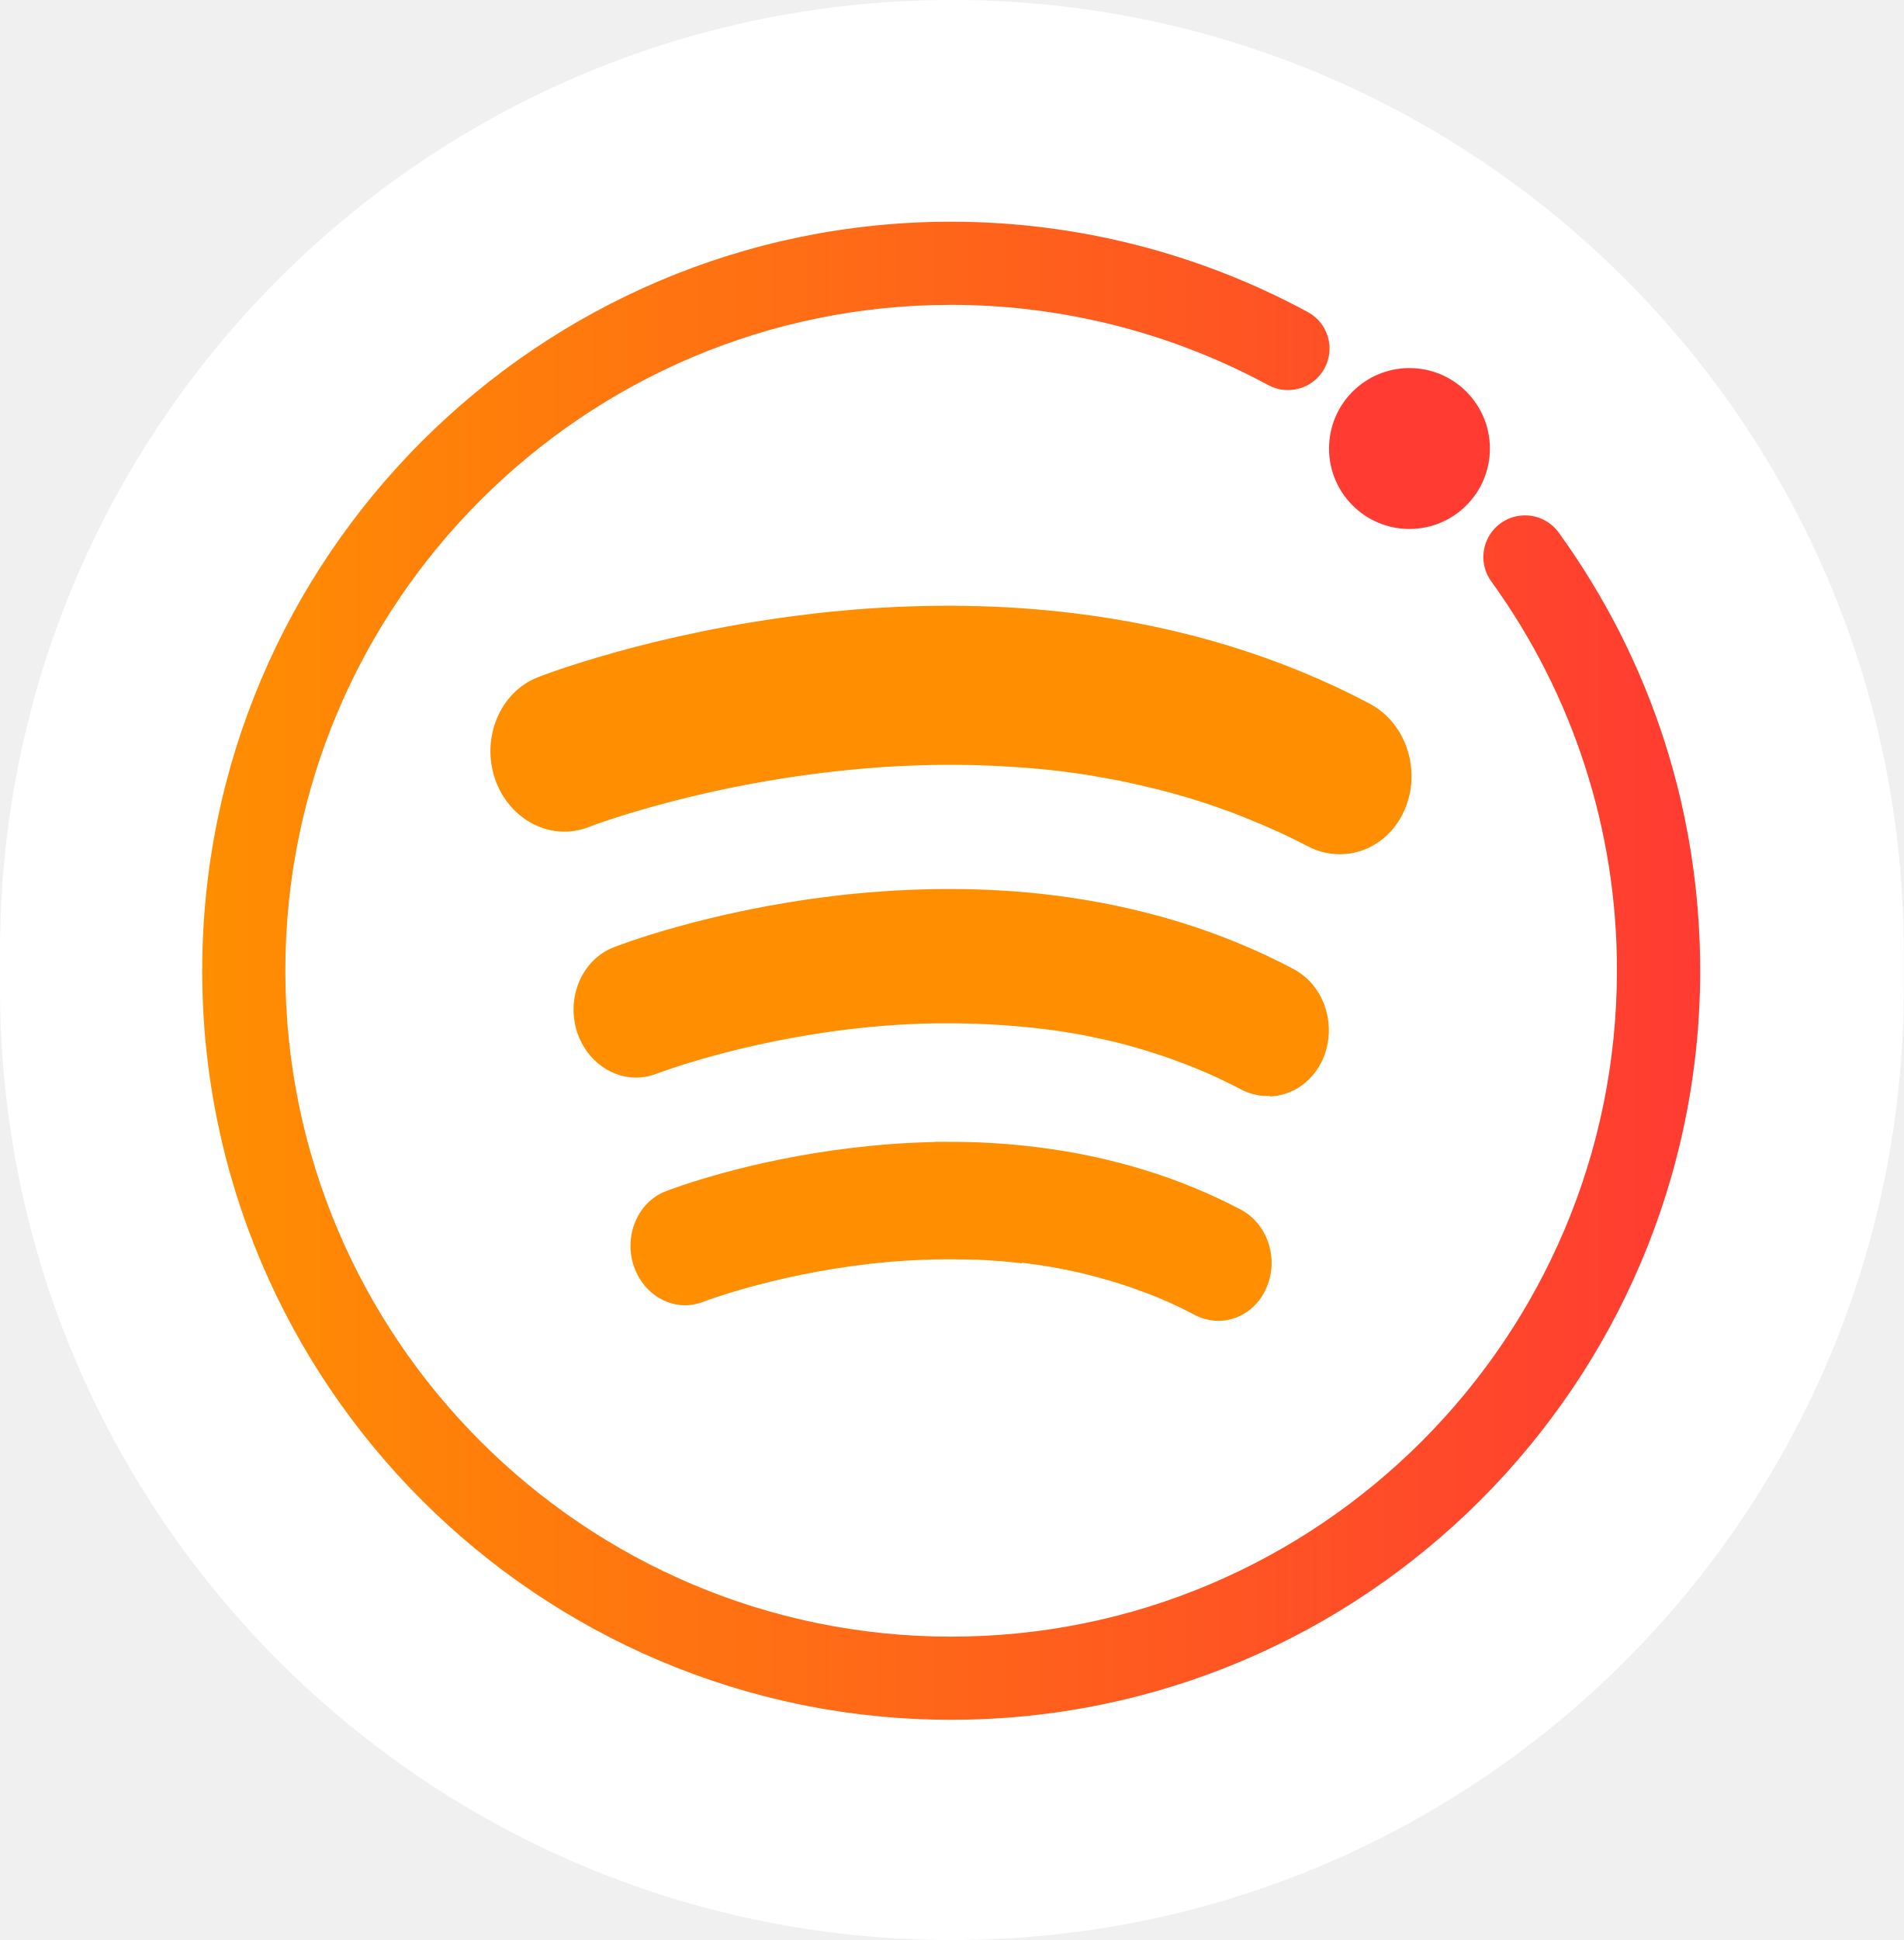
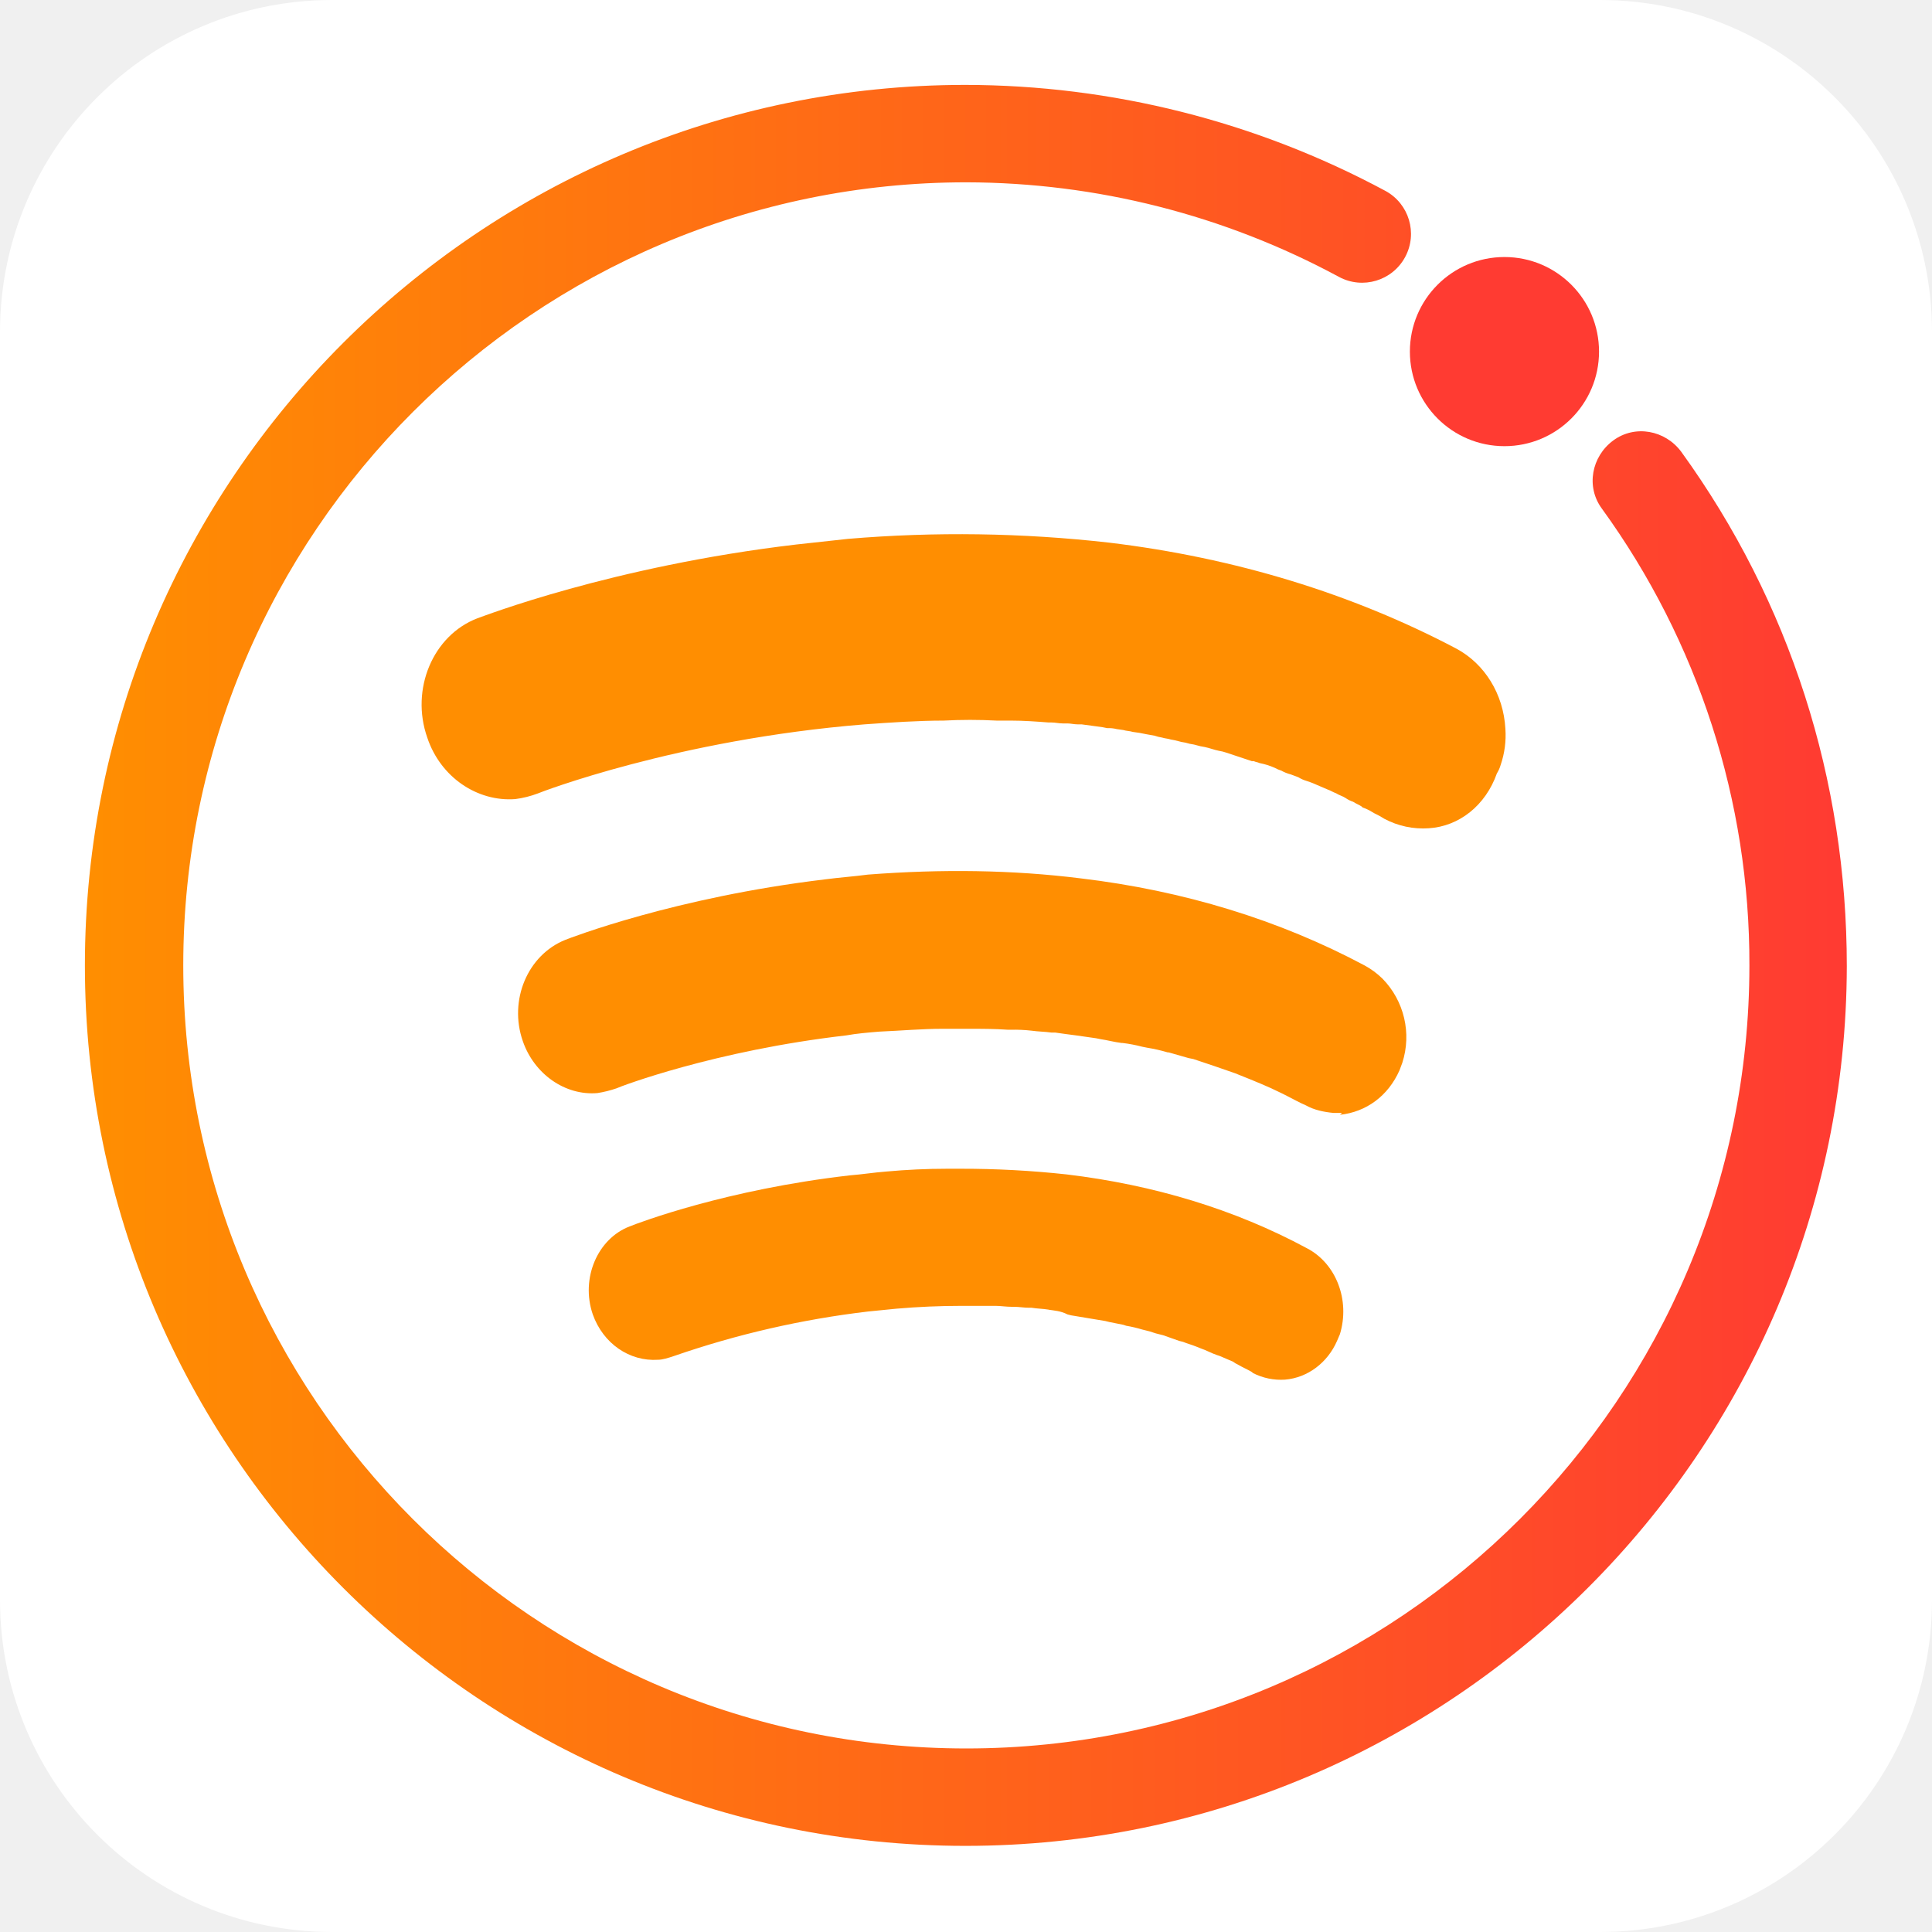
- <svg xmlns="http://www.w3.org/2000/svg" viewBox="-1391 955 1271 1295">
+ <svg xmlns="http://www.w3.org/2000/svg" id="Group_74" data-name="Group 74" viewBox="0 0 1024 1024">
  <defs>
    <style>
      .cls-1 {
        fill: #fff;
      }

      .cls-2 {
        fill: #ff8e01;
      }

      .cls-3 {
        fill: url(#linear-gradient);
      }

      .cls-4 {
        fill: #ff3b32;
      }
    </style>
-     <linearGradient id="linear-gradient" y1="0.5" x2="1" y2="0.5" gradientUnits="objectBoundingBox">
+     <linearGradient id="linear-gradient" y1="0.5" x2="0.999" y2="0.5" gradientUnits="objectBoundingBox">
      <stop offset="0" stop-color="#ff8e01" />
      <stop offset="1" stop-color="#ff3b32" />
    </linearGradient>
  </defs>
-   <g id="Group_104" data-name="Group 104" transform="translate(-1391)">
-     <g id="Group_103" data-name="Group 103">
-       <rect id="Rectangle_8" data-name="Rectangle 8" class="cls-1" width="1271" height="1295" rx="635.5" transform="translate(0 955)" />
-       <g id="icon" transform="translate(123 1091)">
-         <path id="Path_49" data-name="Path 49" class="cls-2" d="M559.3,707.3c-3.2-.4-6.3-.7-9.4-1l-1.8-.2c-2.8-.2-5.6-.5-8.4-.6l-.9-.1c-3.1-.2-6.2-.4-9.3-.5h-1.3c-2.8-.1-5.5-.2-8.2-.2h-1.2c-3-.1-6.1-.1-9-.1-12.3,0-24.8.6-37.3,1.6-5.3.4-10.7,1-16,1.6-63.6,7.4-109.6,25-110,25.2a34.718,34.718,0,0,1-9.4,2.2c-16.1,1.3-31.2-9.3-36.9-25.9-6.9-20.3,2.5-42.7,21-50,5.4-2.1,54.9-20.8,125-29.1,6.8-.8,13.7-1.5,20.4-2.1,11.6-1,23.2-1.5,34.7-1.8v-.1h7.5a473.46,473.46,0,0,1,60.1,3.5c49.5,6.1,95.4,20.1,136.4,41.7,16.7,8.8,24.8,29.7,18.6,48.6-.4,1.2-.9,2.5-1.4,3.7-5.4,12.5-16.6,20.8-29.3,21.9a34.35,34.35,0,0,1-18.5-3.8l-.7-.4c-2.8-1.4-5.5-2.8-8.3-4.2-1-.5-1.9-.9-2.9-1.4-2.5-1.2-5-2.3-7.5-3.4l-1.8-.8c-3-1.3-6-2.5-9.1-3.7l-2.7-1c-2.5-.9-4.9-1.8-7.4-2.7l-2.2-.8c-3.1-1.1-6.1-2-9.2-3l-2.3-.7c-2.5-.8-5-1.5-7.6-2.2l-2.4-.7-9.3-2.4-1.6-.4-8.1-1.8-2.4-.5c-3.2-.6-6.3-1.2-9.4-1.8-3.3-.6-6.4-1-9.4-1.5l-2.2-.3-9-1.2" />
-         <path id="Path_50" data-name="Path 50" class="cls-2" d="M775.1,434.1a45.61,45.61,0,0,1-25-5.2l-2.6-1.3c-2-1-4-2.1-6.1-3.1-1.2-.6-2.4-1.2-3.5-1.7l-.6-.3-5.1-2.4c-1.4-.7-2.8-1.3-4.2-1.9-1.9-.8-3.7-1.7-5.6-2.5-1.5-.7-3.1-1.4-4.7-2-2.4-1-4.9-2-7.3-3-1.1-.4-4.2-1.7-4.2-1.7-1.7-.7-3.4-1.3-5.1-2-1.4-.5-2.9-1.1-4.3-1.6-1.8-.6-3.5-1.3-5.3-1.9,0,0-3.1-1.1-4-1.4-2.8-1-5.6-1.9-8.4-2.8-1.1-.4-2.3-.7-3.5-1.1l-.8-.3c-1.7-.5-3.3-1-5-1.5-1.5-.5-3-.9-4.6-1.3-1.6-.5-3.2-.9-4.8-1.4,0,0-3.3-.9-4.5-1.2-2.8-.7-5.5-1.5-8.3-2.1-1.1-.3-4.6-1.1-4.6-1.1-1.5-.4-3.1-.7-4.6-1.1-1.6-.4-3.3-.7-4.9-1.1-1.4-.3-4.6-1-4.6-1-1.5-.3-3.1-.6-4.6-1-1.2-.2-4.4-.8-4.4-.8-3-.6-5.9-1.1-8.9-1.6l-3.8-.7-5.4-.9-3.6-.5c-1.8-.3-3.7-.5-5.5-.8l-2.8-.4c-3.9-.5-7.8-1-11.7-1.4l-1.9-.2c-2-.2-4.1-.4-6.1-.6l-2.6-.2c-2.1-.2-4.2-.4-6.2-.5l-1.5-.1c-7-.5-14.2-1-21.3-1.3h-1.1l-7.2-.3c-9.9-.3-20-.3-30-.2-14.7.3-29.9,1-45,2.3C348.7,385.7,271,415.7,270.2,416a46.99,46.99,0,0,1-12.7,3c-21.7,1.8-42.3-12.6-50-35-9.4-27.5,3.4-58,28.5-67.9,3.1-1.2,76.4-29.7,180.9-42.1,9.8-1.2,19.7-2.2,29.5-3,51-4.2,100.9-3.4,148,2.4,71.5,8.8,137.8,29,197,60.3,16.2,8.5,26.9,25.9,27.9,45.4a55.2,55.2,0,0,1-2.7,20.6,42.9,42.9,0,0,1-1.9,5C807.6,421.4,792.3,432.7,775.1,434.1Z" />
-         <path id="Path_51" data-name="Path 51" class="cls-2" d="M724.7,595.6H721a40.033,40.033,0,0,1-15.5-4.4c-3.5-1.9-7.3-3.8-11.6-5.8l-2.2-1.1c-7.6-3.6-15.5-6.9-23.4-10l-2.5-.9c-7.6-2.9-15.5-5.6-23.4-8l-2.6-.8c-3.8-1.1-7.5-2.2-11.3-3.2l-.3-.1c-4-1.1-7.9-2-11.8-2.9l-2.7-.6c-3.7-.8-7.4-1.6-11-2.3l-.3-.1c-4.1-.8-8-1.5-11.8-2.1l-2.5-.4c-3.7-.6-7.4-1.2-11-1.6h-.3c-4-.5-7.9-1-11.7-1.4l-2.2-.2c-3.8-.4-7.5-.7-11.2-1-4-.3-7.8-.6-11.7-.8l-1.6-.1c-7.6-.4-15.3-.6-22.8-.7H501c-11.8.2-23.9.8-35.9,1.8-6.3.5-12.7,1.2-19,1.9-74.5,8.6-128.5,29.1-130.7,29.9a38.818,38.818,0,0,1-10.7,2.5c-18.4,1.5-35.7-10.7-42.2-29.6-7.9-23.2,2.9-48.9,24.1-57.2,2.5-1,62.3-24.3,147.8-34.4,8-1,16.1-1.8,24.1-2.4,41.7-3.4,82.4-2.8,120.9,1.9,58.5,7.2,112.7,23.7,161.1,49.3a44.985,44.985,0,0,1,10.3,7.6c12.2,12.3,16.5,31.2,11.1,48.1-.5,1.4-1,2.8-1.6,4.2-6.2,14.3-19.1,23.9-33.6,25.1h0c-.6,0-1.1.1-1.7.1" />
-         <g id="Group_5" data-name="Group 5">
-           <path id="Path_52" data-name="Path 52" class="cls-3" d="M512,1012C236.3,1012,12,787.7,12,512S236.3,12,512,12A500.286,500.286,0,0,1,750.3,72.4a27.722,27.722,0,0,1-26.5,48.7A445.58,445.58,0,0,0,512,67.5C266.9,67.5,67.5,266.9,67.5,512S266.9,956.5,512,956.5,956.5,757.1,956.5,512a441.06,441.06,0,0,0-83.6-259.5A27.8,27.8,0,1,1,918,220c61.6,85.4,94.1,186.4,94.1,292C1012,787.7,787.7,1012,512,1012Z" />
-           <circle id="Ellipse_8" data-name="Ellipse 8" class="cls-4" cx="53.7" cy="53.7" r="53.7" transform="translate(764.3 109.7)" />
+   <rect id="Rectangle_1" data-name="Rectangle 1" class="cls-1" width="1024" height="1024" rx="176" />
+   <g id="Group_73" data-name="Group 73" transform="translate(1.244 1.02)">
+     <g id="Group_1" data-name="Group 1" transform="translate(618.756 33.98)">
+       <g id="Group_72" data-name="Group 72" transform="translate(-575 10)">
+         <path id="Path_99" data-name="Path 99" class="cls-2" d="M304.009,191.888c-3.007-.5-6.015-.5-9.023-1h-1.5c-2.506,0-5.012-.5-8.02-.5h-1c-3.008,0-6.015-.5-8.521-.5H257.893q-17.294,0-34.587,1.5l-15.038,1.5A489.714,489.714,0,0,0,105.509,216.45c-3.008,1-6.015,2.005-8.522,2.005-15.038,1-29.073-8.521-34.587-24.061-6.516-19.048,2.506-40.1,19.549-46.617,5.013-2.005,51.129-19.549,116.794-27.068,6.516-.5,12.531-1.5,19.048-2,11.028-1,21.554-1.5,32.582-1.5h7.018a512.826,512.826,0,0,1,56.141,3.007c46.116,5.514,89.225,18.547,127.321,39.1,15.539,8.02,23.058,27.569,17.544,45.615-.5,1-1,2.506-1.5,3.509-5.013,11.529-15.539,19.549-27.569,20.552a32.644,32.644,0,0,1-17.043-3.509l-.5-.5c-2.506-1.5-5.013-2.506-7.519-4.01a10.96,10.96,0,0,1-2.506-1.5c-2.506-1-4.511-2.005-7.018-3.008l-1.5-.5c-3.008-1-5.514-2.506-8.521-3.509l-2.506-1c-2.506-1-4.511-1.5-7.018-2.506l-2-.5c-3.008-1-5.514-2.005-8.522-3.008l-2-.5c-2.507-.5-4.512-1.5-7.018-2.005l-2.005-.5a68.337,68.337,0,0,0-8.521-2.005l-1.5-.5-7.519-1.5-2-.5-9.023-1.5-9.023-1.5-2.005-.5c-4.01-2-7.017-2-10.025-2.506" transform="translate(206.777 457.246)" />
+         <path id="Path_100" data-name="Path 100" class="cls-2" d="M576.439,205.967a43.653,43.653,0,0,1-23.559-5.013l-2.507-1.5a54.705,54.705,0,0,1-5.514-3.008,24.414,24.414,0,0,0-3.509-1.5l-.5-.5c-1.5-1-3.008-1.5-4.511-2.506a15.005,15.005,0,0,1-4.01-2.005c-1.5-1-3.509-1.5-5.013-2.506-1.5-.5-3.007-1.5-4.511-2.005-2.506-1-4.512-2-7.018-3.007-1-.5-4.01-1.5-4.01-1.5a17.8,17.8,0,0,1-4.511-2c-1.5-.5-2.506-1-4.01-1.5a20.946,20.946,0,0,1-5.013-2,18.178,18.178,0,0,1-3.509-1.5,37.567,37.567,0,0,0-8.02-2.506c-1-.5-2.005-.5-3.007-1h-1l-4.511-1.5-4.511-1.5-4.512-1.5a22.742,22.742,0,0,0-4.01-1c-2.506-.5-5.013-1.5-7.519-2.005a31.955,31.955,0,0,1-4.511-1c-1.5-.5-3.008-.5-4.511-1s-3.008-.5-4.511-1a40.816,40.816,0,0,0-4.512-1c-1.5-.5-3.007-.5-4.511-1a22.74,22.74,0,0,1-4.01-1c-3.007-.5-5.514-1-8.02-1.5l-3.509-.5c-1.5-.5-3.509-.5-5.013-1l-3.509-.5a17.049,17.049,0,0,0-5.013-.5l-2.506-.5c-3.509-.5-7.519-1-11.028-1.5h-2.005c-2.005,0-4.01-.5-5.514-.5h-2.506c-2.005,0-4.01-.5-6.015-.5h-1.5c-6.516-.5-13.033-1-20.05-1h-7.519a262.148,262.148,0,0,0-28.071,0c-13.534,0-28.071,1-42.106,2.005-99.25,8.02-171.933,36.091-172.935,36.592a52.871,52.871,0,0,1-12.03,3.008c-20.05,1.5-39.6-11.529-46.617-32.582C36.58,132.281,48.61,103.709,72.17,94.687c3.008-1,71.179-27.569,168.925-39.1,9.023-1,18.547-2,27.569-3.008a704.835,704.835,0,0,1,138.348,2.005c66.668,8.02,128.824,27.068,183.963,56.141,15.038,8.02,25.063,24.061,26.065,42.607a48.718,48.718,0,0,1-2.506,19.048,17.8,17.8,0,0,1-2.005,4.511C606.514,193.937,592.479,204.964,576.439,205.967Z" transform="translate(135.854 188.025)" />
+         <path id="Path_101" data-name="Path 101" class="cls-2" d="M488.388,213.935h-3.509c-5.013-.5-10.025-1.5-14.536-4.01-3.509-1.5-7.018-3.509-11.028-5.514l-2.005-1c-7.018-3.509-14.536-6.516-22.055-9.524l-2.506-1c-7.018-2.506-14.536-5.013-22.055-7.519l-2.507-.5-10.526-3.007h-.5a87.312,87.312,0,0,0-11.028-2.506l-2.507-.5a77.785,77.785,0,0,0-10.526-2.005h-.5c-4.01-.5-7.519-1.5-11.028-2.005l-2.506-.5-10.527-1.5h0c-4.01-.5-7.519-1-11.028-1.5h-2c-3.509-.5-7.018-.5-10.527-1a81.233,81.233,0,0,0-11.028-.5h-1.5c-7.018-.5-14.035-.5-21.053-.5H277.859c-11.028,0-22.055,1-33.584,1.5-6.015.5-12.03,1-17.544,2.005-69.675,8.02-119.8,27.068-121.807,28.071A58.615,58.615,0,0,1,94.9,203.409c-17.043,1.5-33.585-10.025-39.6-27.569C47.779,154.285,57.8,130.225,77.855,122.2,80.361,121.2,136,99.648,215.7,90.124c7.519-1,15.038-1.5,22.557-2.506,39.1-3.008,76.693-2.506,112.784,2.005,54.638,6.516,105.265,22.056,150.379,46.116a42.453,42.453,0,0,1,9.524,7.018,44.339,44.339,0,0,1,10.526,44.612c-.5,1.5-1,2.506-1.5,4.01-6.015,13.534-17.544,22.055-31.579,23.559h0c1.5-1,1-1,0-1" transform="translate(176.786 330.936)" />
+         <g id="Group_22" data-name="Group 22" transform="translate(0)">
+           <path id="Path_110" data-name="Path 110" class="cls-3" d="M473.674,935.949C216.527,935.949,7,726.923,7,469.275S216.527,2.6,473.674,2.6a471.558,471.558,0,0,1,222.56,56.141,25.9,25.9,0,0,1-24.562,45.615,417.254,417.254,0,0,0-197.5-50.126C245.6,54.23,59.131,240.2,59.131,469.275S245.1,884.319,474.176,884.319,889.22,698.351,889.22,469.275a410.482,410.482,0,0,0-78.2-242.109c-8.521-11.529-5.514-27.569,6.015-36.091s27.569-5.514,36.091,6.015c57.645,79.7,87.721,173.938,87.721,272.686C940.349,726.923,730.822,935.949,473.674,935.949Z" transform="translate(-7 -2.6)" />
+           <circle id="Ellipse_5" data-name="Ellipse 5" class="cls-4" cx="50.126" cy="50.126" r="50.126" transform="translate(702.268 91.23)" />
        </g>
      </g>
    </g>
  </g>
</svg>
